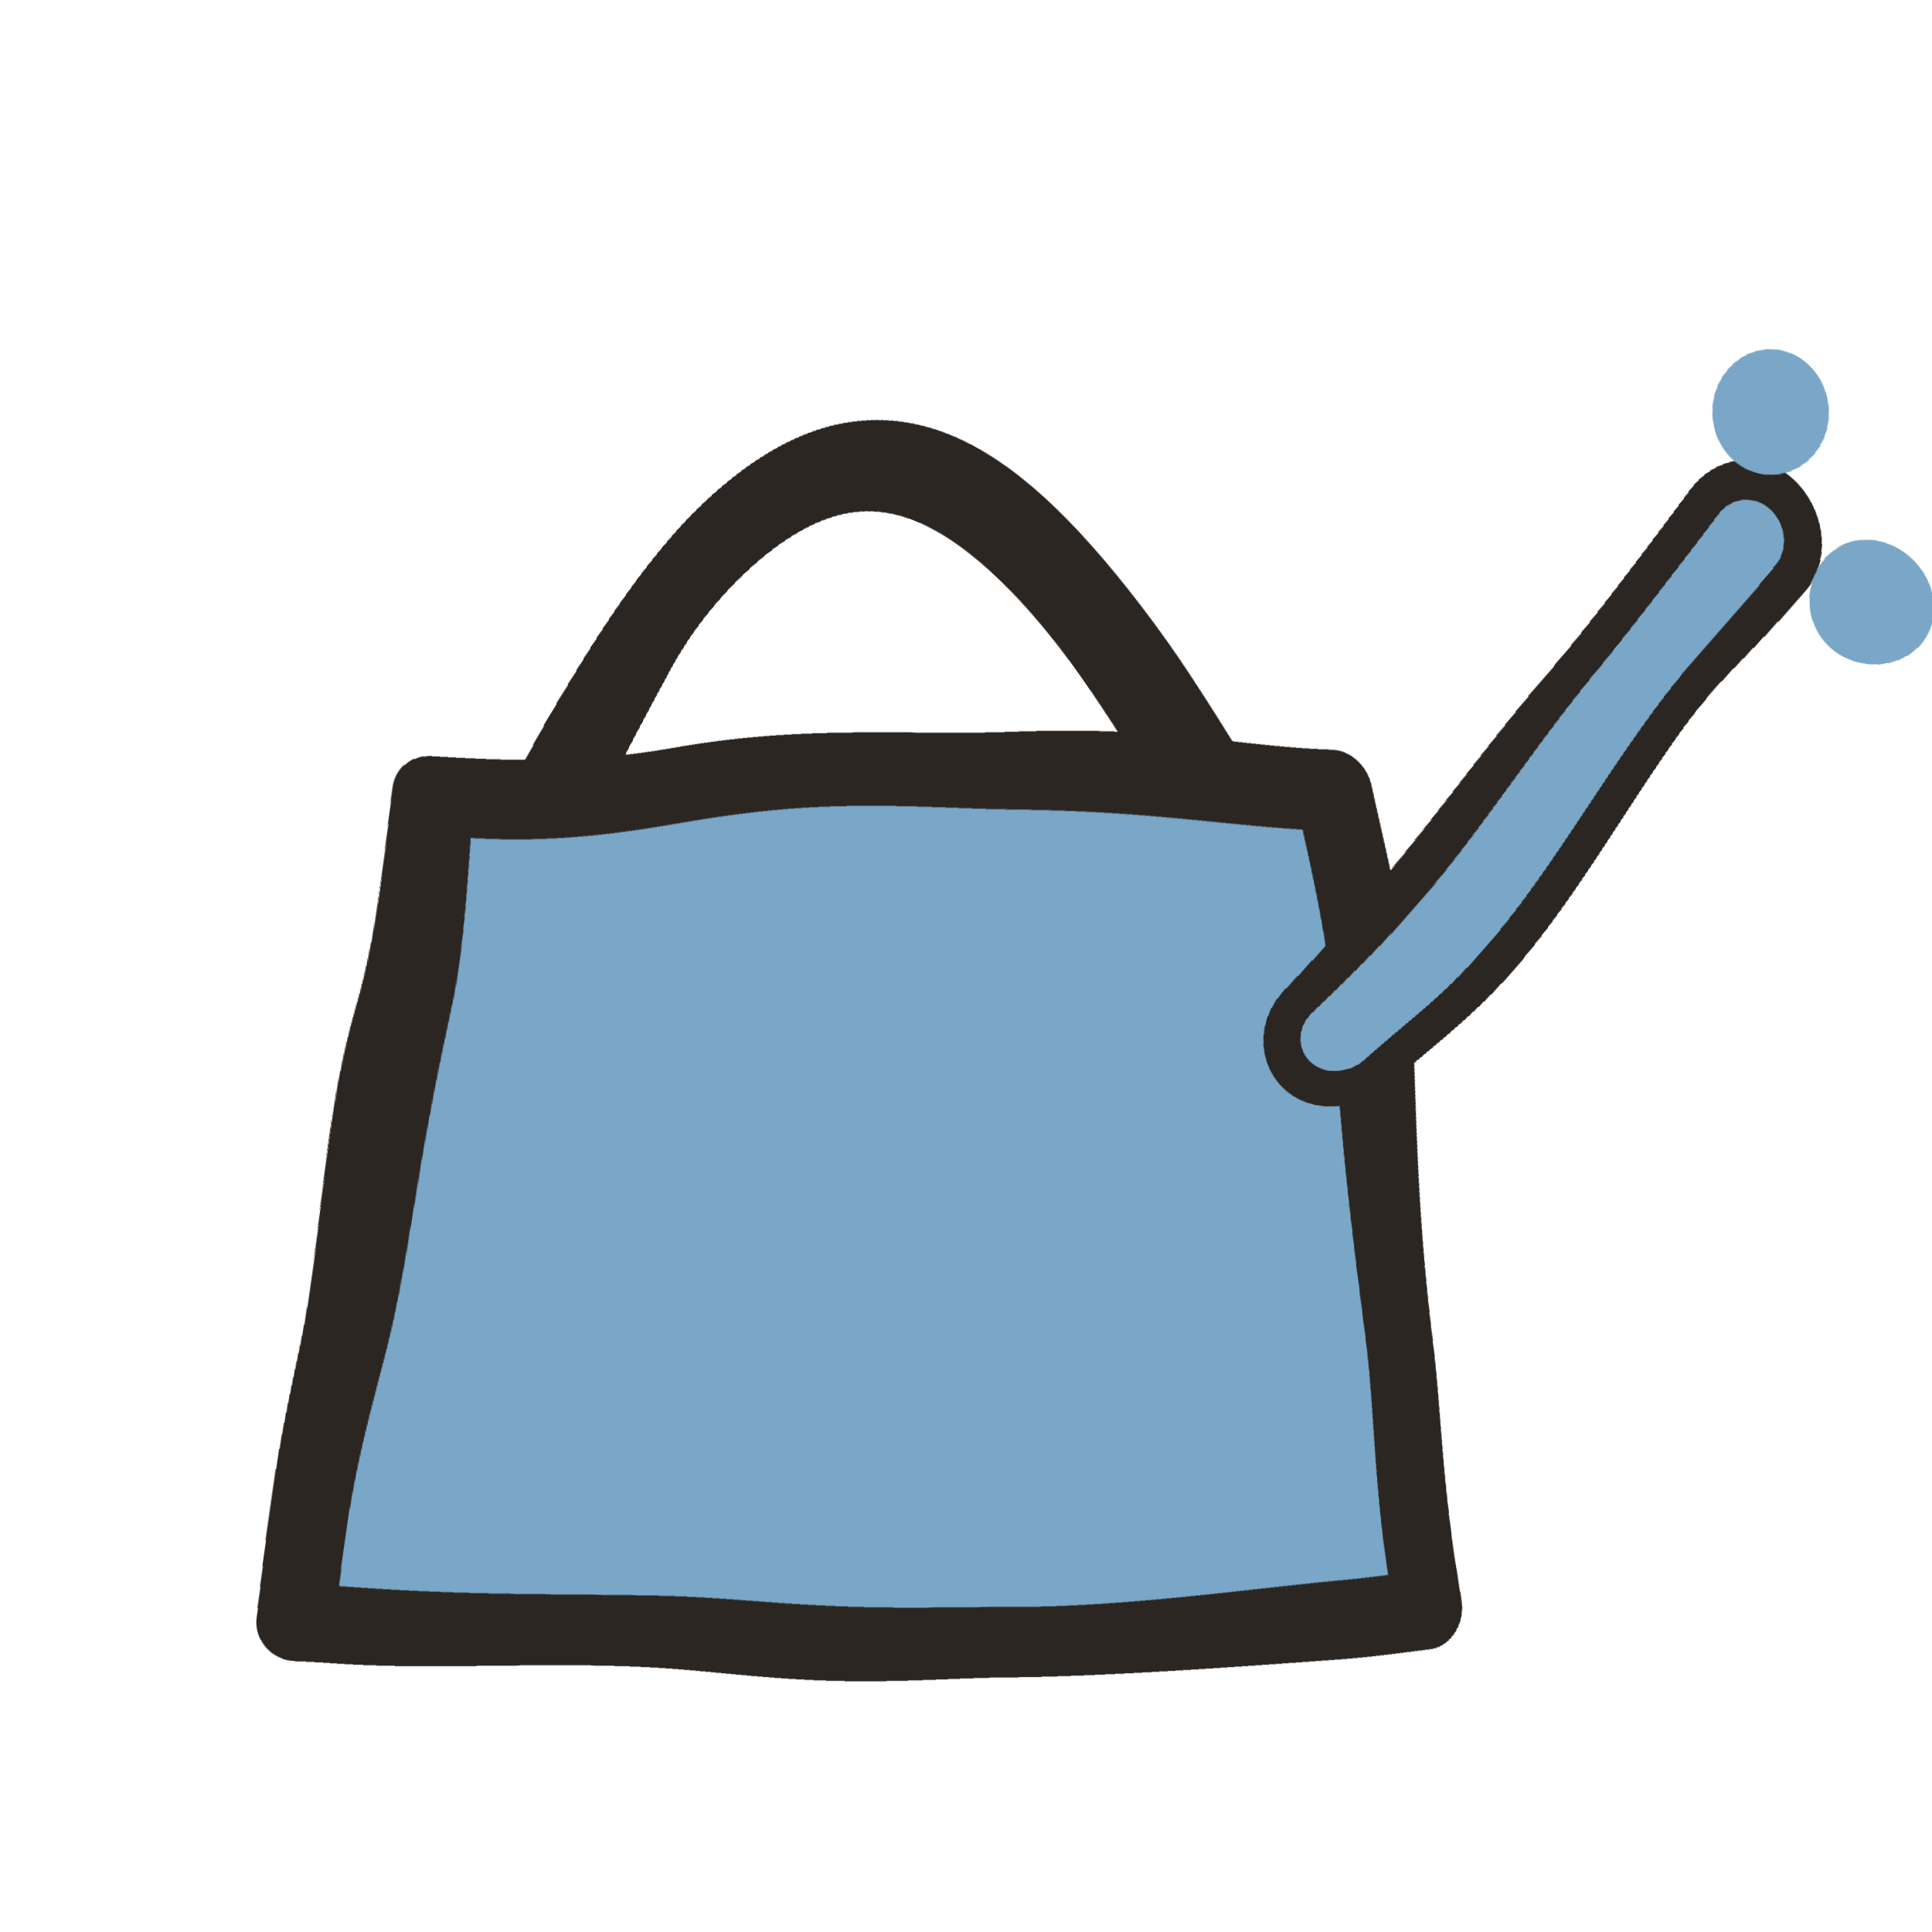
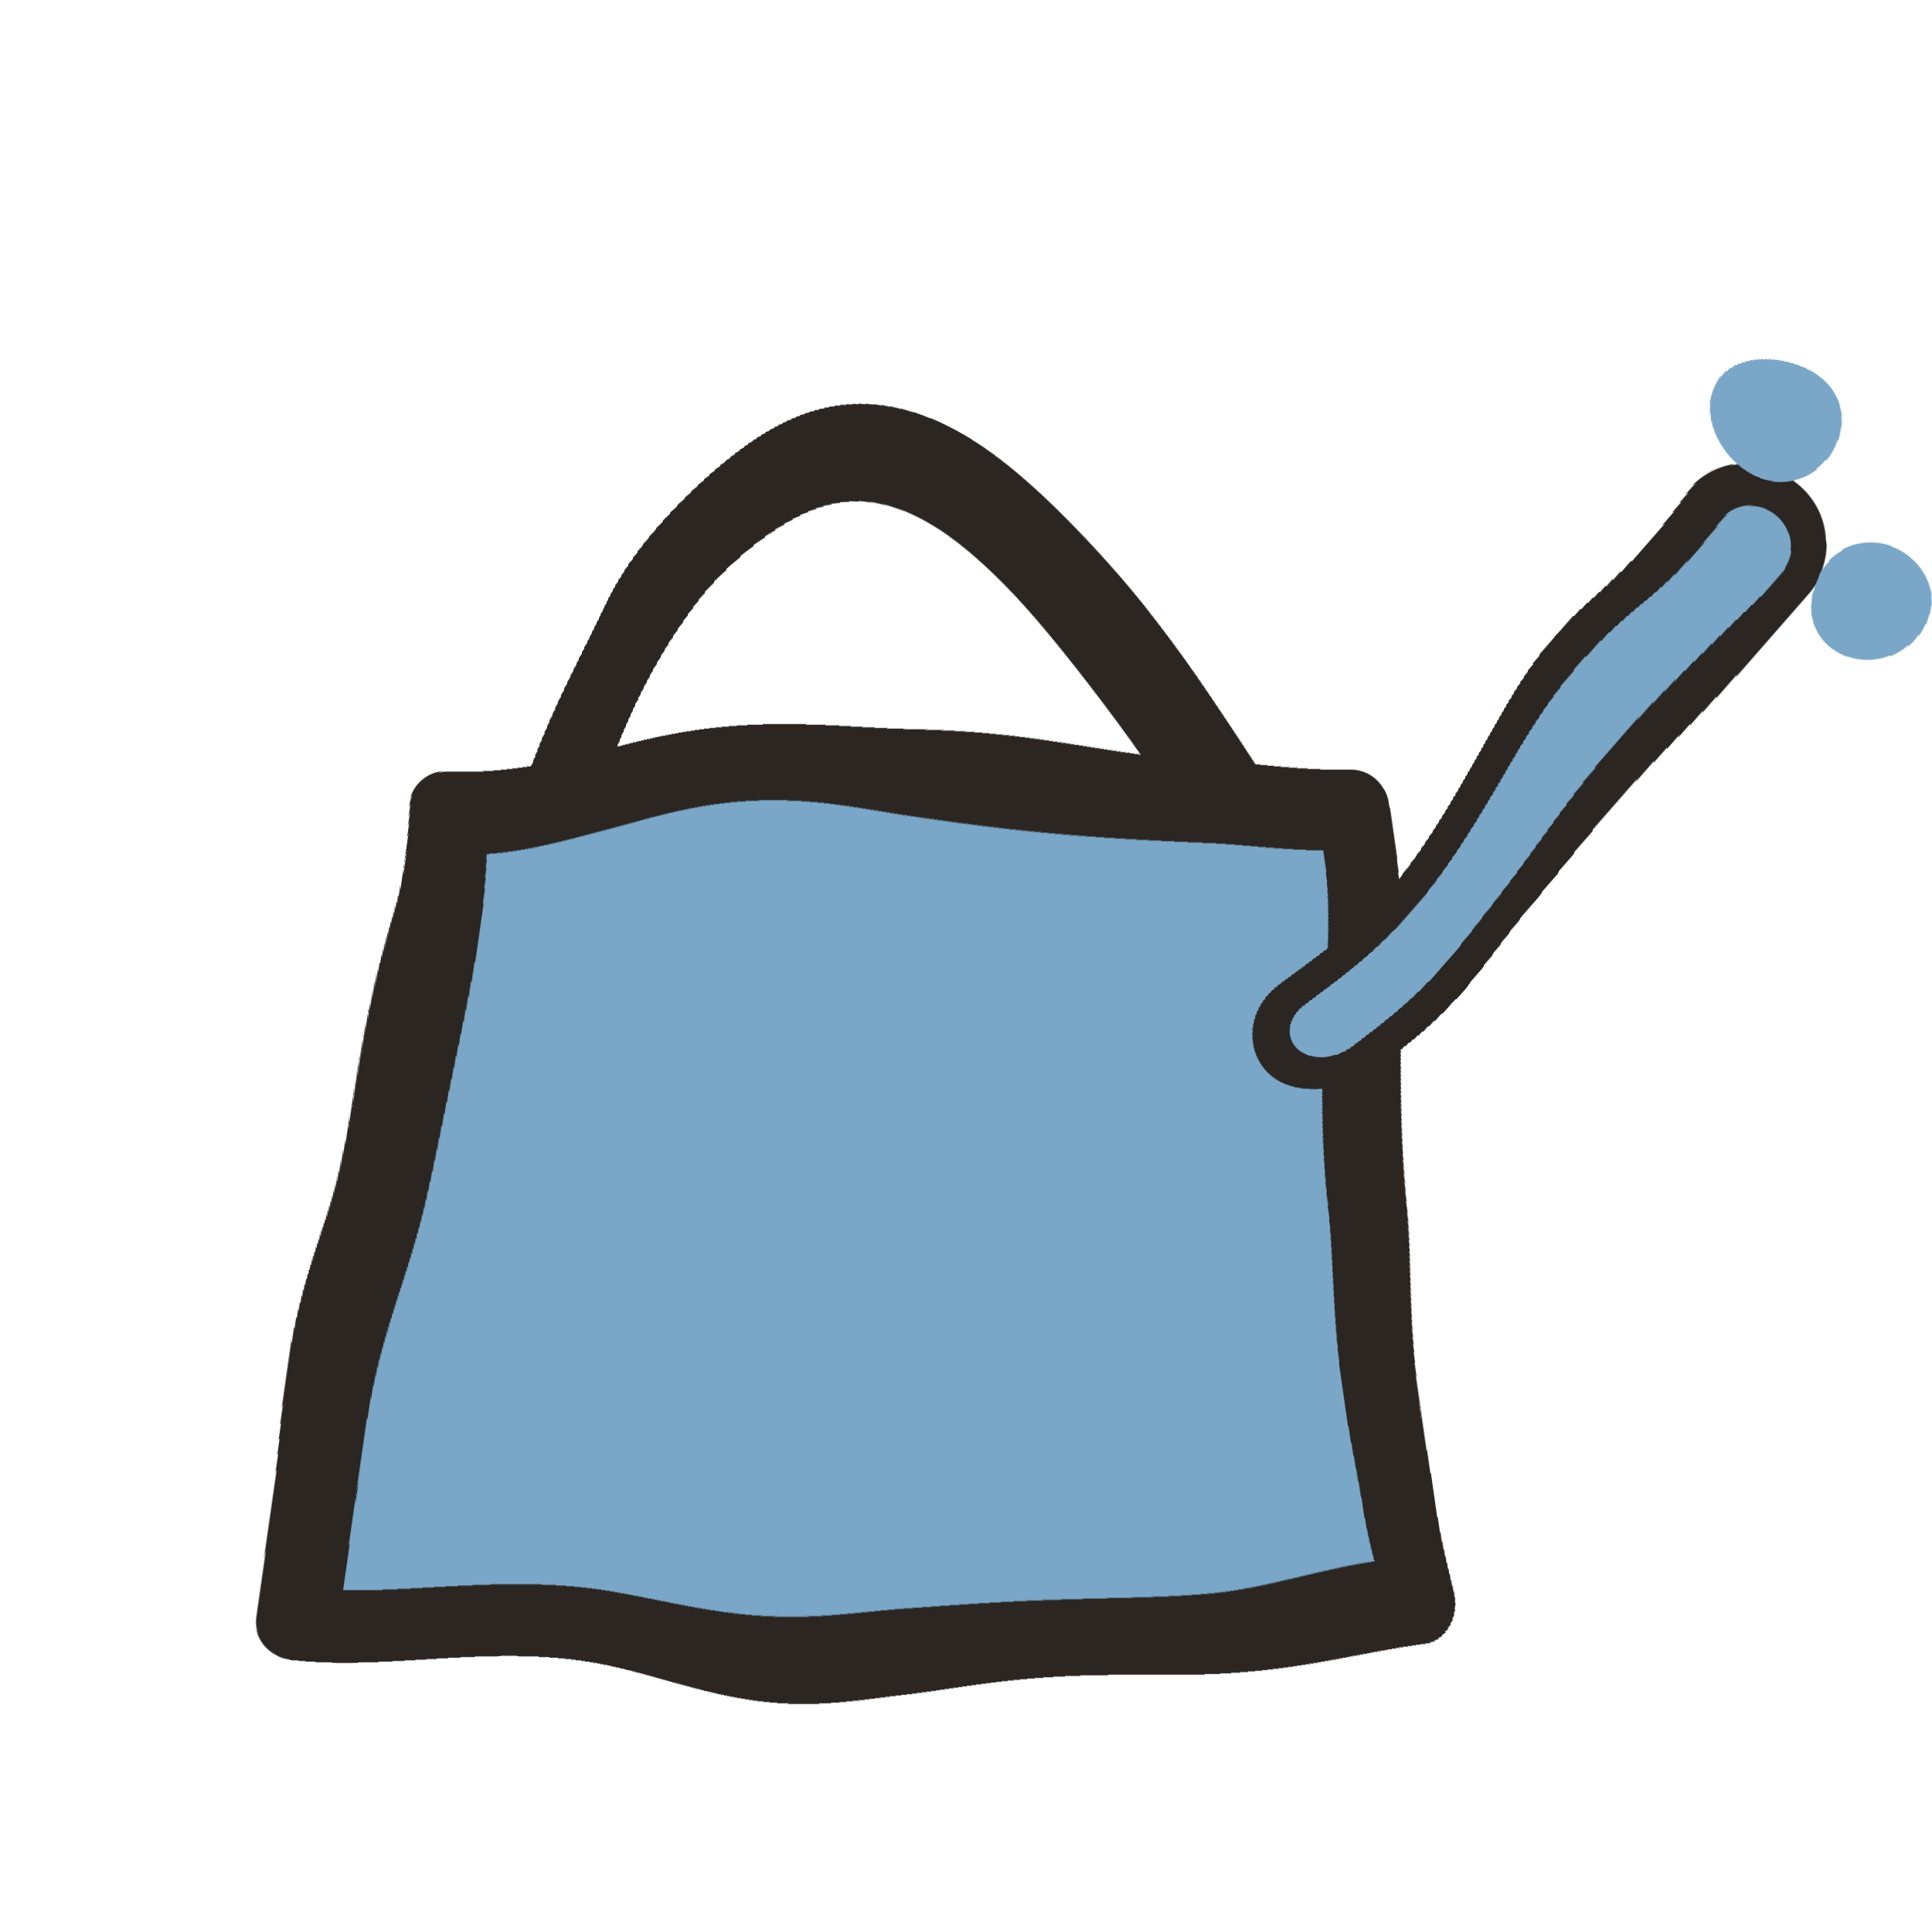
<svg xmlns="http://www.w3.org/2000/svg" overflow="visible" viewBox="0 0 64 64" width="64" height="64">
  <defs>
    <filter id="wobble" x="-10%" y="-10%" width="120%" height="120%">
-       <feTurbulence type="fractalNoise" baseFrequency="0.045" numOctaves="2" seed="7" />
-       <feDisplacementMap in="SourceGraphic" scale="4" />
+       <feTurbulence type="fractalNoise" baseFrequency="0.05" numOctaves="2" seed="7" />
+       <feDisplacementMap in="SourceGraphic" scale="5.5" />
    </filter>
  </defs>
  <g filter="url(#wobble)">
    <path d="M14 26 L44 26 L48 54 L10 54 Z" fill="#7aa7c7" stroke="#2b2622" stroke-width="2.5" stroke-linejoin="round" />
    <path d="M44 34 L58 18" stroke="#2b2622" stroke-width="5" stroke-linecap="round" />
    <path d="M44 34 L58 18" stroke="#7aa7c7" stroke-width="2.5" stroke-linecap="round" />
    <path d="M18 26 Q29 6 40 26" stroke="#2b2622" stroke-width="3" fill="none" />
    <circle cx="59" cy="14" r="2" fill="#7aa7c7" />
    <circle cx="62" cy="20" r="2" fill="#7aa7c7" />
  </g>
</svg>
